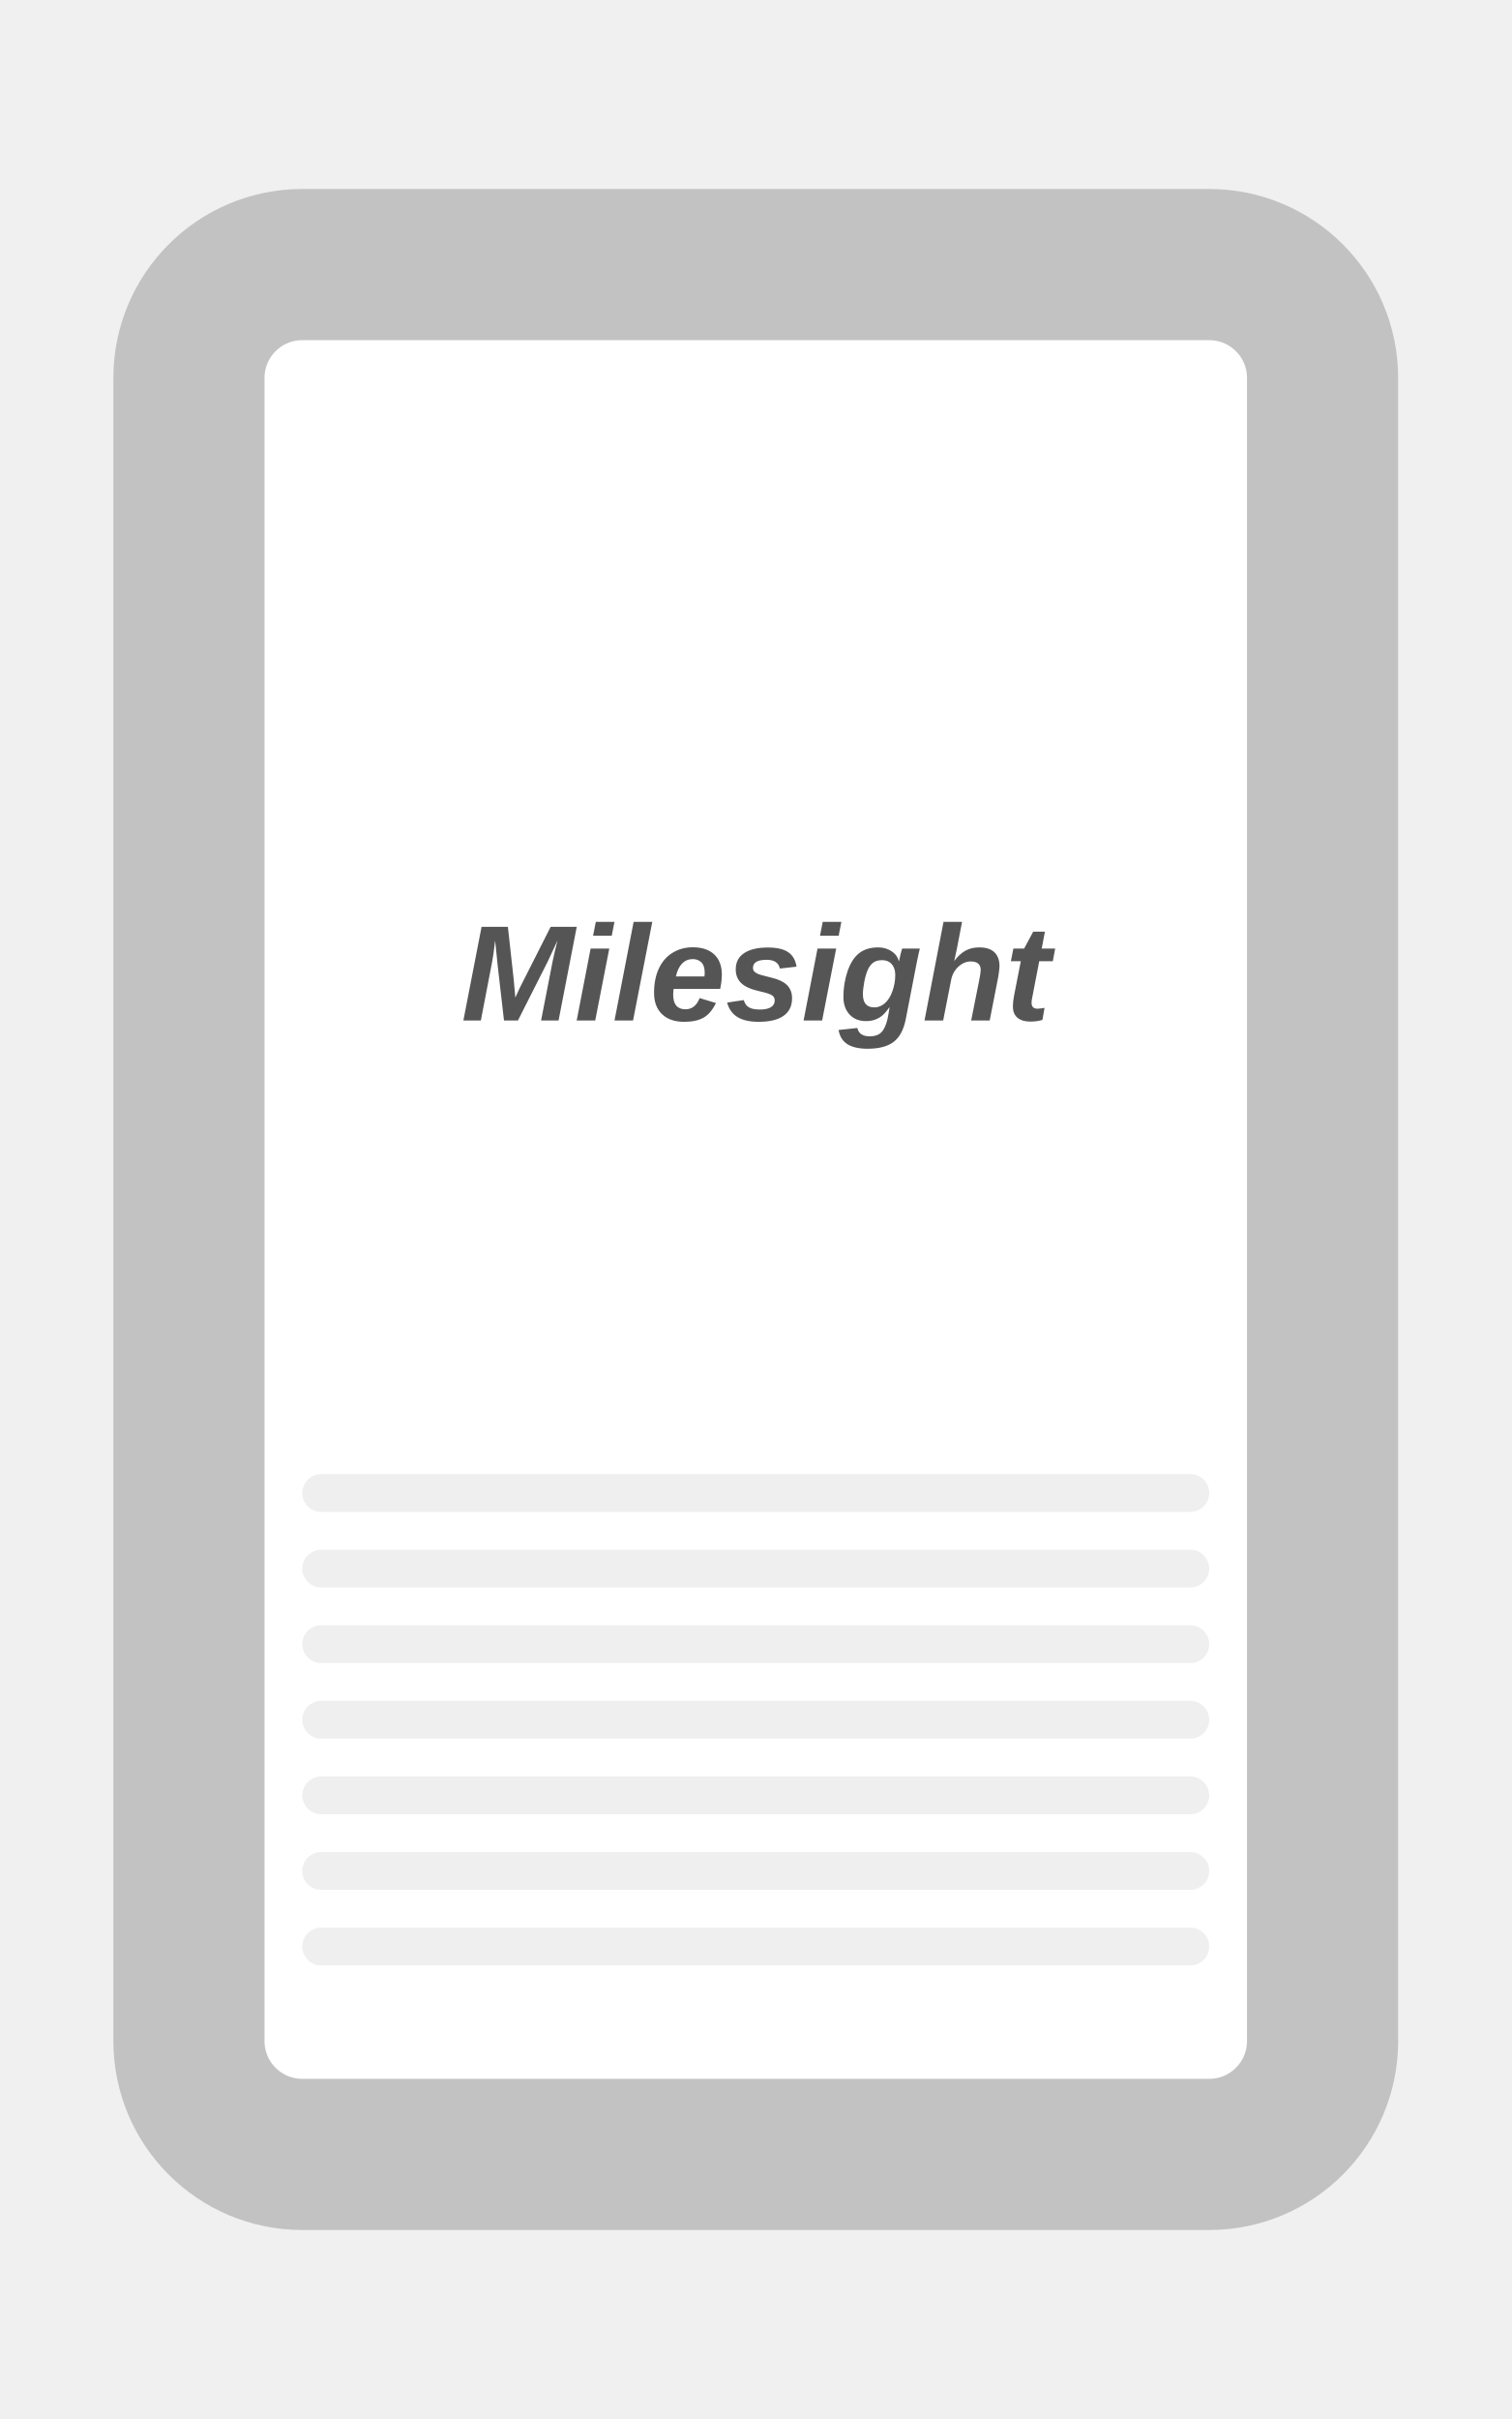
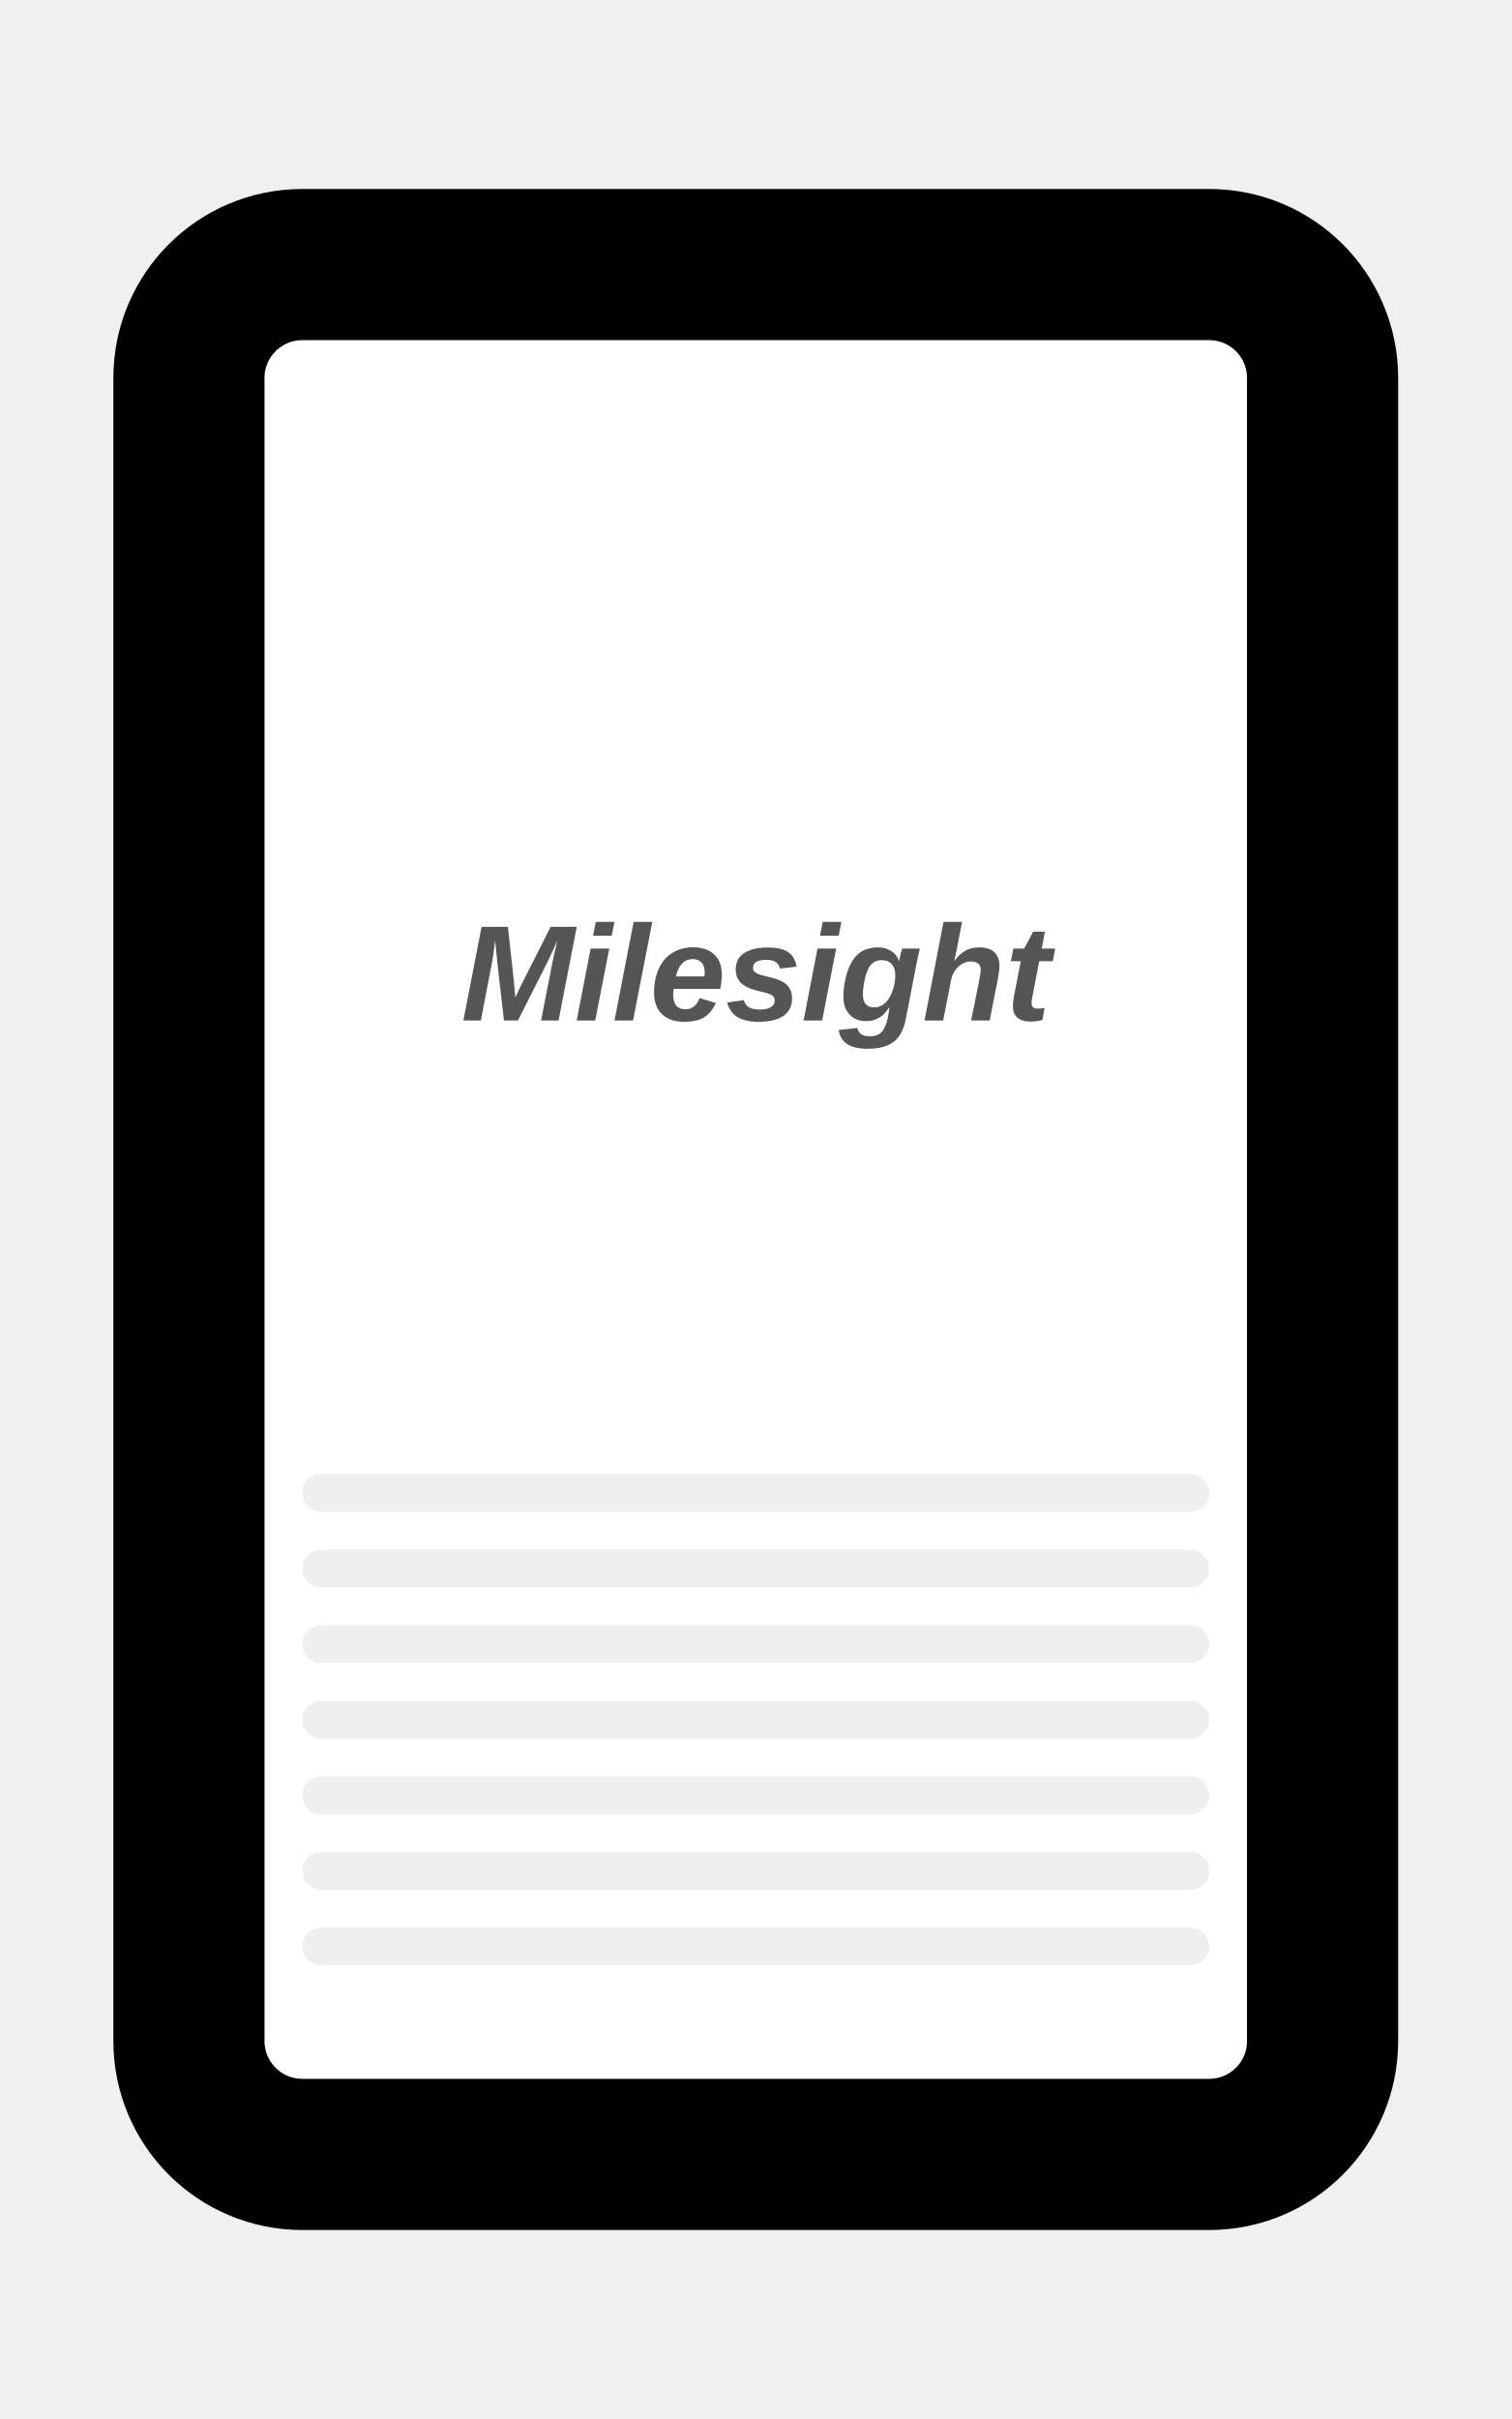
- <svg xmlns="http://www.w3.org/2000/svg" viewBox="0 0 200 320">
+ <svg xmlns="http://www.w3.org/2000/svg" viewBox="0 0 200 320" style="width: 100%; height: 100%;">
  <style>
-     /* แก้ไข: เอา stroke: #color ออก ให้เหลือแค่ stroke-opacity */
+     /* Animation กระพริบความจาง */
    @keyframes blink-border {
      0% { stroke-opacity: 1; }
      50% { stroke-opacity: 0.3; }
      100% { stroke-opacity: 1; }
    }
    
    .alert-border {
      animation: blink-border 1.5s infinite ease-in-out;
    }
  </style>
  <g transform="translate(25, 35)">
-     <rect x="0" y="0" width="150" height="250" rx="15" fill="#FFFFFF" stroke="#c2c2c2" stroke-width="20" class="alert-border" />
+     <rect x="0" y="0" width="150" height="250" rx="15" fill="#ffffff" stroke="currentColor" stroke-width="20" class="alert-border" />
    <text x="75" y="100" font-family="Arial, Helvetica, sans-serif" font-weight="bold" font-style="italic" font-size="18" fill="#555" text-anchor="middle">Milesight</text>
    <g fill="#EFEFEF">
      <rect x="15" y="160" width="120" height="5" rx="2.5" />
      <rect x="15" y="170" width="120" height="5" rx="2.5" />
      <rect x="15" y="180" width="120" height="5" rx="2.5" />
      <rect x="15" y="190" width="120" height="5" rx="2.5" />
      <rect x="15" y="200" width="120" height="5" rx="2.5" />
      <rect x="15" y="210" width="120" height="5" rx="2.5" />
      <rect x="15" y="220" width="120" height="5" rx="2.5" />
    </g>
  </g>
</svg>
